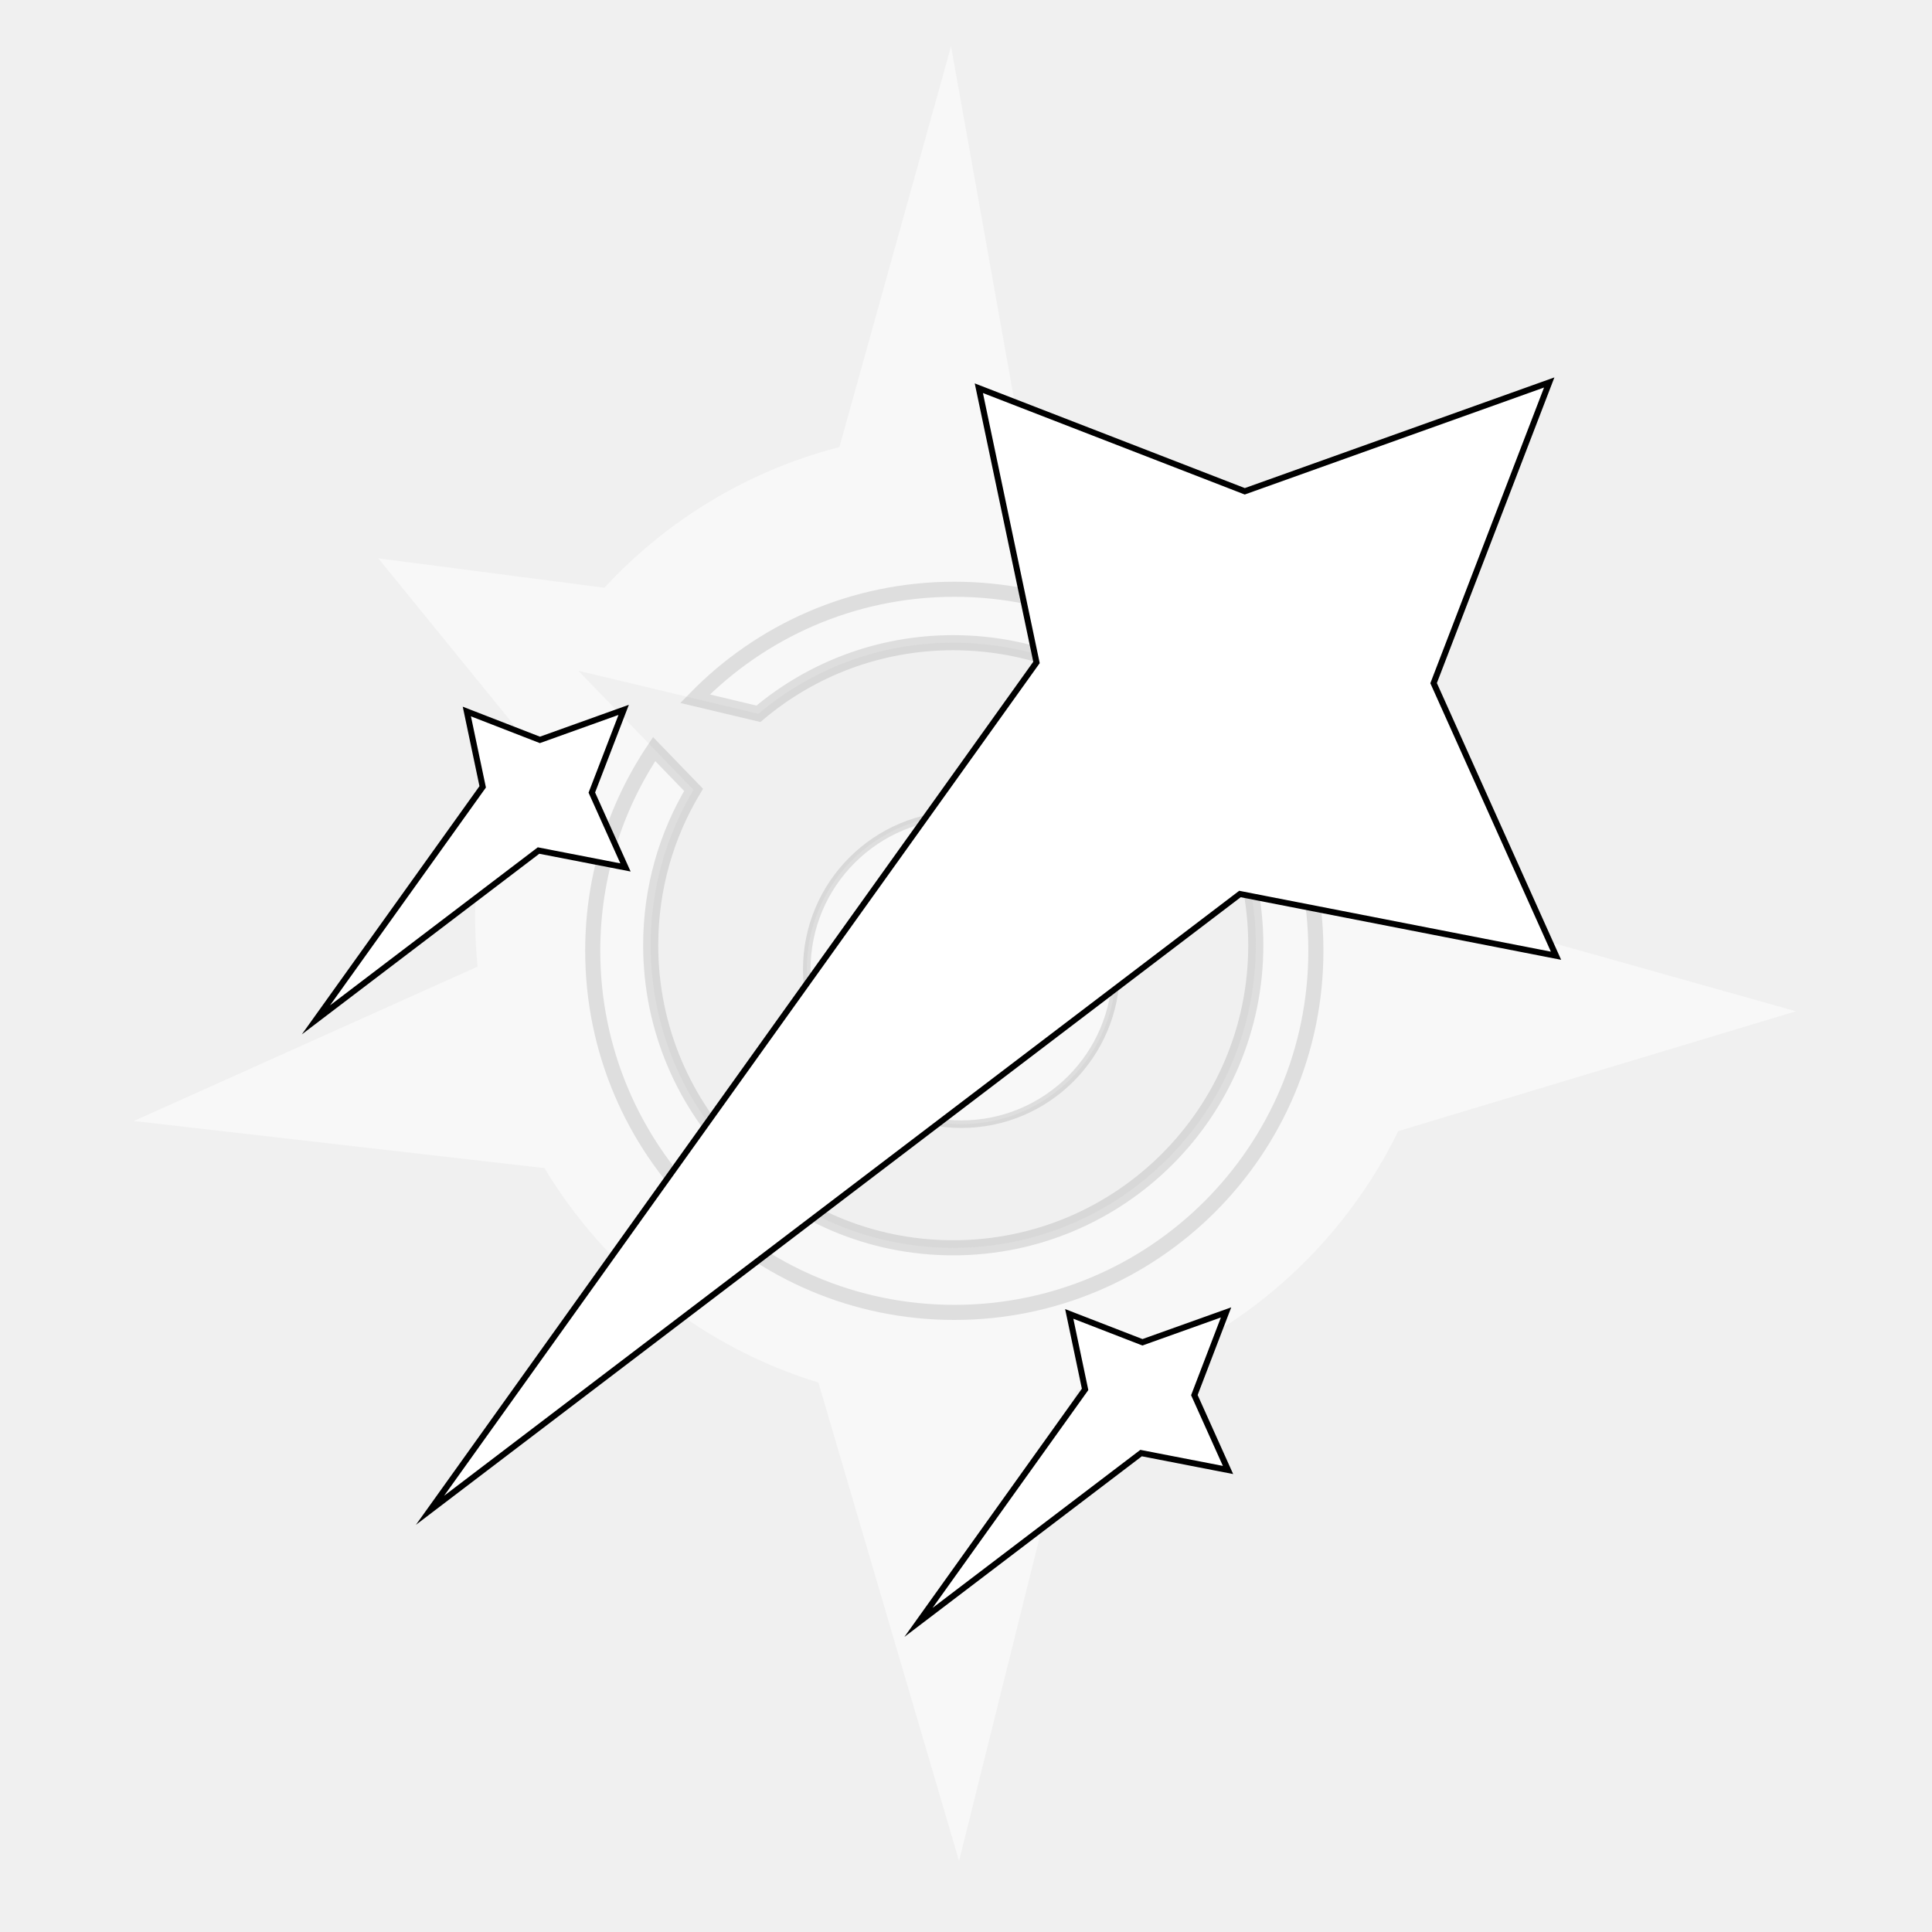
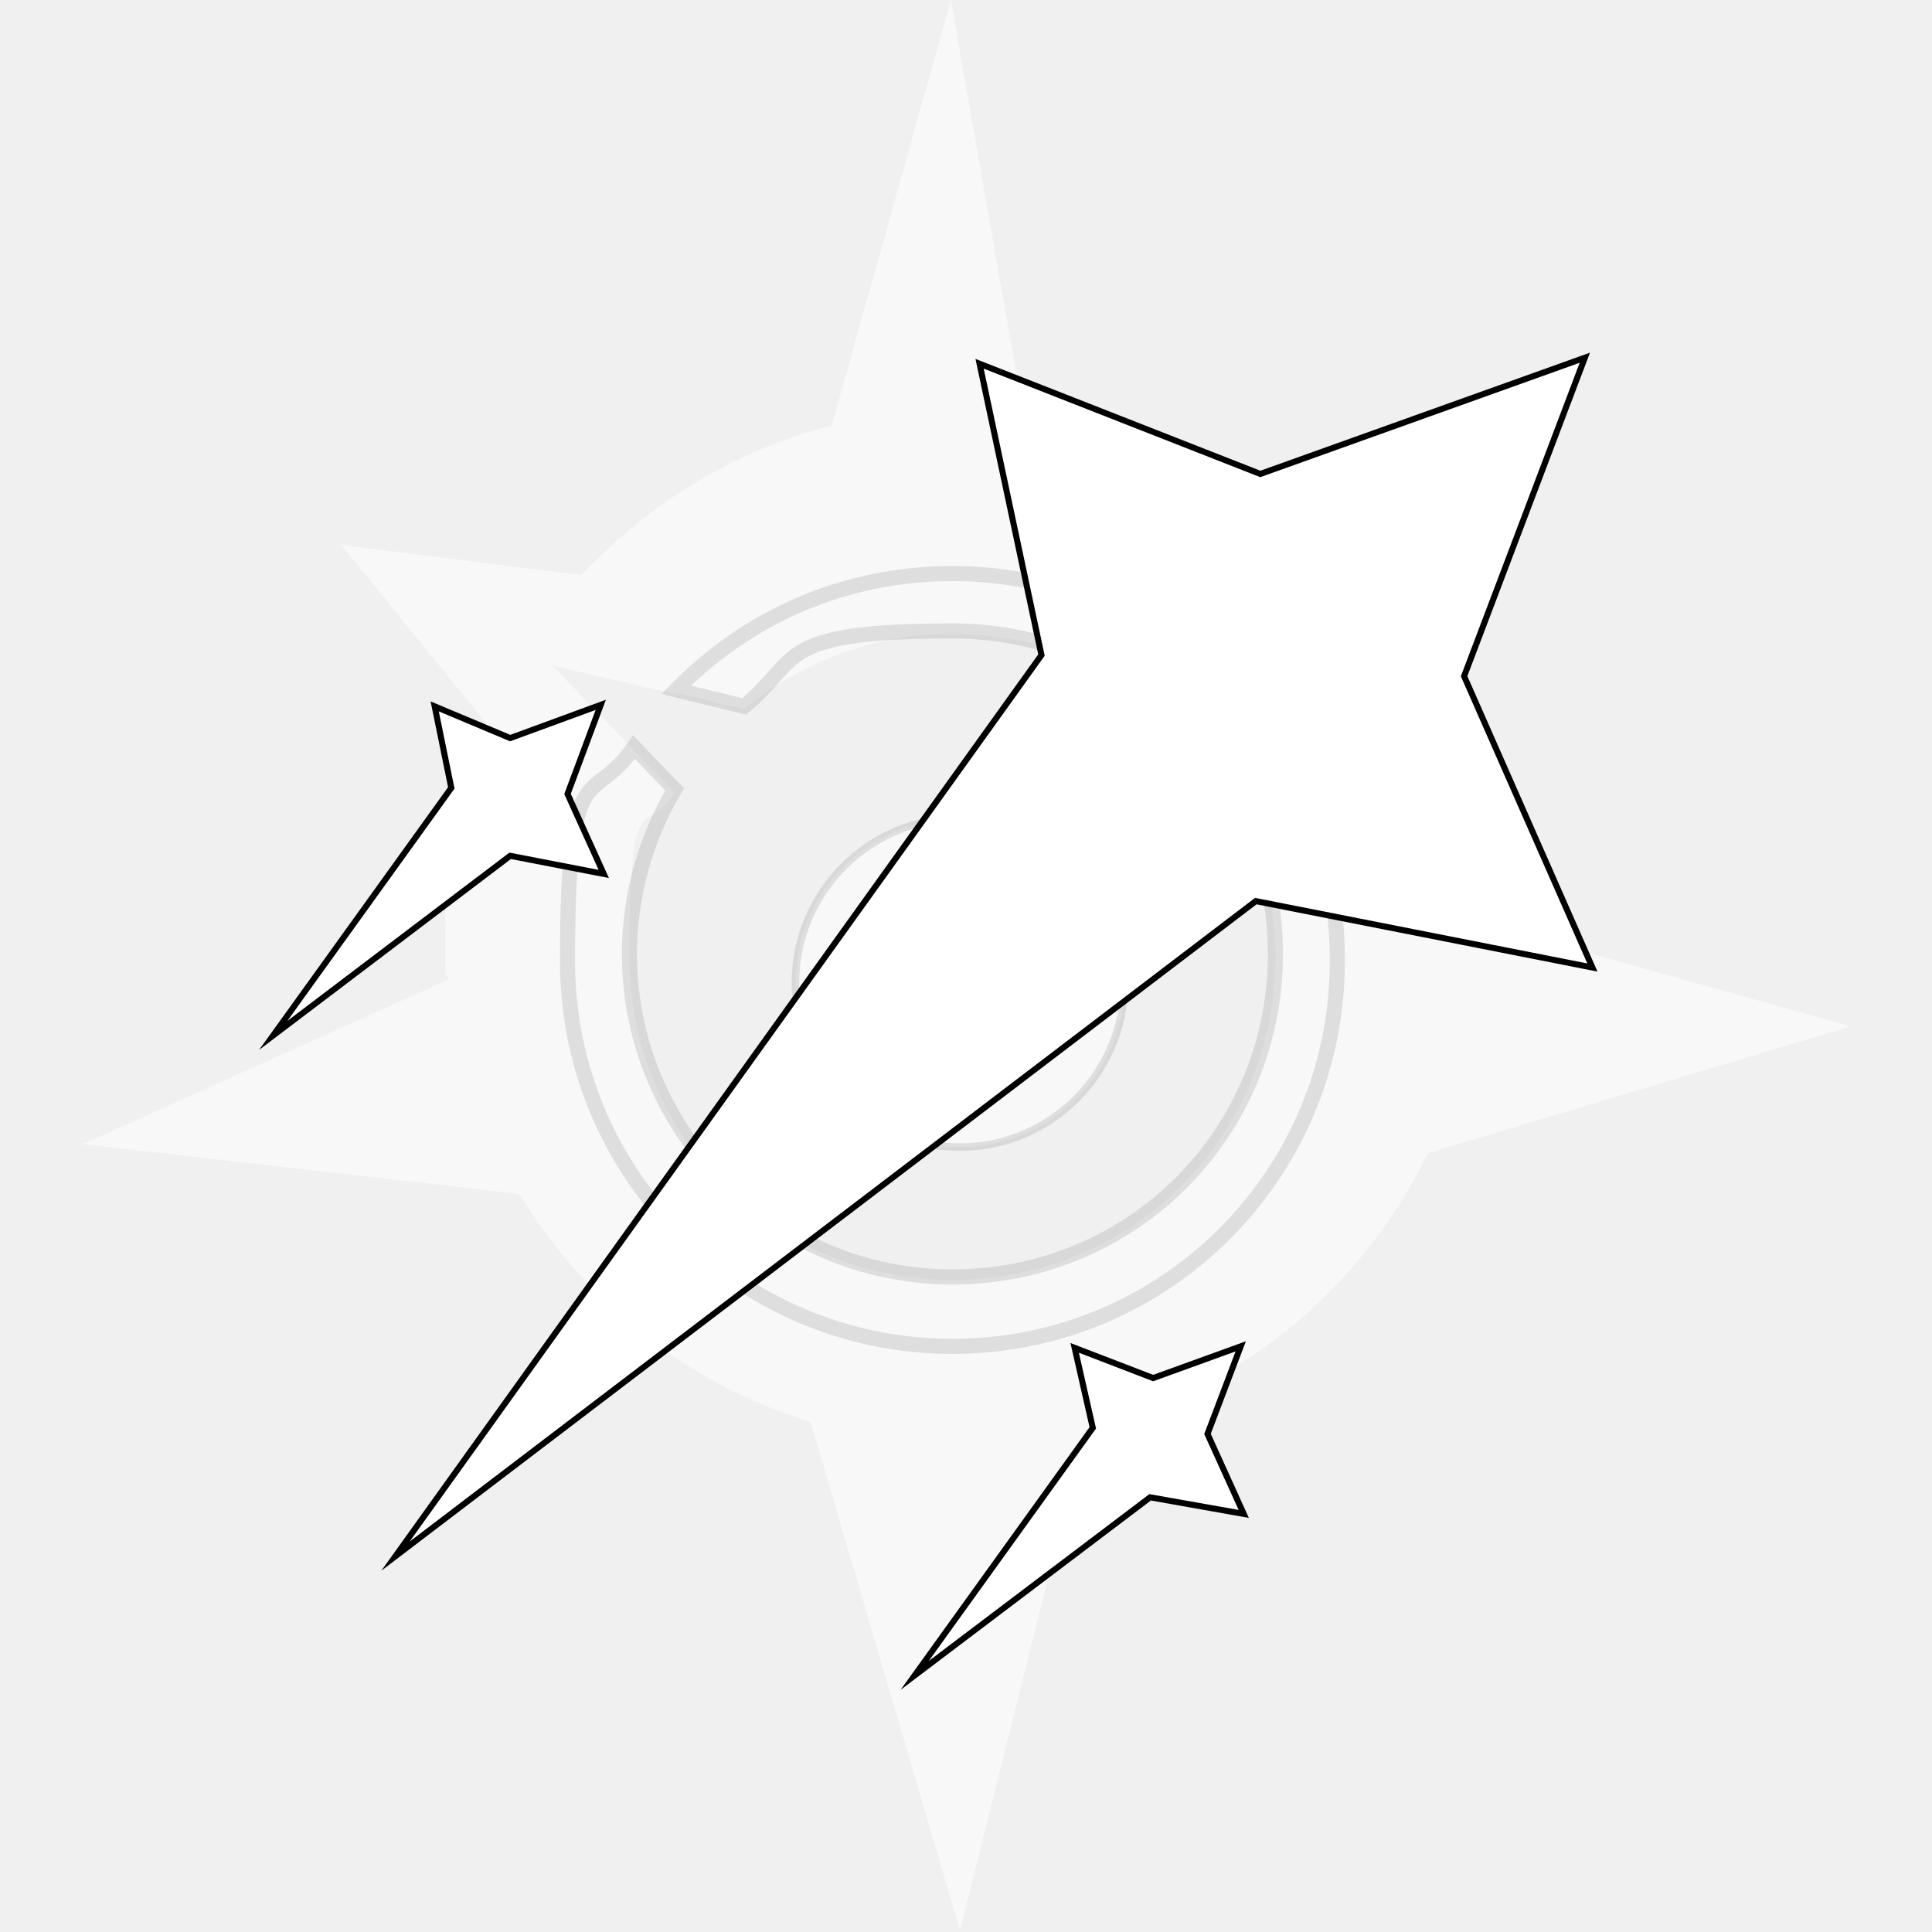
- <svg xmlns="http://www.w3.org/2000/svg" id="svg" viewBox="0 0 128 128">
+ <svg xmlns="http://www.w3.org/2000/svg" id="svg" version="1.1" viewBox="0 0 128 128">
  <defs>
    <style>
-       .cls-1, .cls-2 {
+       .st0 {
+         stroke-width: .4px;
+       }
+ 
+       .st0, .st1 {
        fill: #fff;
      }

-       .cls-2 {
-         stroke-width: .4px;
-       }
- 
-       .cls-2, .cls-3, .cls-4 {
+       .st0, .st2, .st3 {
        stroke: #000;
        stroke-miterlimit: 10;
      }

-       .cls-3 {
+       .st2 {
        stroke-width: .5px;
      }

-       .cls-3, .cls-4 {
+       .st2, .st3 {
        fill: none;
+         isolation: isolate;
        opacity: .2;
      }

-       .cls-5 {
+       .st4 {
        opacity: .5;
      }
    </style>
  </defs>
-   <g id="back" class="cls-5">
-     <path class="cls-1" d="M95.91,60.51c-.15-16.33-12.45-29.76-28.3-31.68l-4.6-25.77-7.4,26.56c-6.07,1.56-11.44,4.85-15.57,9.32l-14.98-1.95,9.03,11.1c-1.68,3.91-2.61,8.21-2.61,12.72,0,1.09.05,2.17.16,3.23l-22.78,10.23,27.21,3.12c4.05,6.73,10.49,11.86,18.15,14.21l9.32,31.7,7.76-31.18c9.4-2.28,17.19-8.68,21.34-17.18l26.35-7.94-23.08-6.49ZM46.05,46.29l4.2,1c3.48-2.94,7.99-4.71,12.9-4.71,11.08,0,20.05,8.97,20.05,20.04s-8.97,20.05-20.05,20.05-20.04-8.97-20.04-20.05c0-3.77,1.04-7.29,2.84-10.29l-2.61-2.7-5.02-5.19,7.73,1.85Z" />
-     <path class="cls-1" d="M73.94,64.23c0,5.66-4.59,10.25-10.25,10.25s-10.24-4.59-10.24-10.25,4.59-10.24,10.24-10.24,10.25,4.58,10.25,10.24Z" />
-     <path class="cls-3" d="M63.69,74.48c-5.65,0-10.24-4.59-10.24-10.25s4.59-10.24,10.24-10.24,10.25,4.58,10.25,10.24-4.59,10.25-10.25,10.25Z" />
-     <path class="cls-4" d="M87.18,62.99c0,13.23-10.72,23.96-23.95,23.96s-23.96-10.73-23.96-23.96c0-4.94,1.5-9.54,4.07-13.36l2.61,2.7c-1.8,3-2.84,6.52-2.84,10.29,0,11.08,8.97,20.05,20.04,20.05s20.05-8.97,20.05-20.05-8.97-20.04-20.05-20.04c-4.91,0-9.42,1.77-12.9,4.71l-4.2-1c4.35-4.47,10.44-7.25,17.18-7.25,13.23,0,23.95,10.72,23.95,23.95Z" />
+   <g id="back" class="st4">
+     <path class="st1" d="M97.9,61.1c-.2-17.4-13.3-31.7-30.1-33.7L63,0l-7.9,28.2c-6.5,1.6-12.1,5.2-16.6,9.9l-15.9-2,9.6,11.8c-1.8,4.1-2.7,8.7-2.7,13.6s0,2.3.2,3.4l-24.2,10.9,28.9,3.3c4.4,7.2,11.1,12.6,19.3,15.1l9.9,33.7,8.3-33.2c10-2.4,18.3-9.2,22.7-18.3l28-8.4-24.6-6.9h-.2,0ZM44.8,45.9l4.5,1.1c3.7-3.1,8.5-5,13.8-5,11.7,0,21.4,9.5,21.4,21.4s-9.5,21.4-21.4,21.4-21.4-9.5-21.4-21.4,1.1-7.8,3-10.9l-2.7-2.8-5.4-5.6,8.2,1.9h0Z" />
+     <path class="st1" d="M74.5,65.1c0,6-4.9,10.9-10.9,10.9s-10.9-4.9-10.9-10.9,4.9-10.9,10.9-10.9,10.9,4.9,10.9,10.9Z" />
+     <path class="st2" d="M63.6,76c-6,0-10.9-4.9-10.9-10.9s4.9-10.9,10.9-10.9,10.9,4.9,10.9,10.9-4.9,10.9-10.9,10.9Z" />
+     <path class="st3" d="M88.6,63.7c0,14.1-11.4,25.5-25.5,25.5s-25.5-11.4-25.5-25.5,1.6-10.1,4.4-14.2l2.7,2.8c-1.9,3.2-3,7-3,10.9,0,11.7,9.5,21.4,21.4,21.4s21.4-9.5,21.4-21.4-9.5-21.4-21.4-21.4-10,1.9-13.8,5l-4.5-1.1c4.7-4.8,11.1-7.7,18.3-7.7,14.1,0,25.5,11.4,25.5,25.5h0v.2Z" />
  </g>
  <g id="main">
-     <polygon id="m" class="cls-2" points="103.09 63.32 82.15 59.23 28.49 100.06 68.67 43.89 64.85 25.72 82.47 32.55 102.64 25.34 94.98 45.26 103.09 63.32" />
-     <polygon id="l" class="cls-2" points="41.44 57.47 35.68 56.35 20.93 67.57 31.98 52.13 30.93 47.14 35.77 49.02 41.32 47.03 39.21 52.51 41.44 57.47" />
-     <polygon id="r" class="cls-2" points="81.36 97.39 75.6 96.27 60.85 107.49 71.89 92.05 70.84 87.05 75.69 88.93 81.23 86.95 79.13 92.43 81.36 97.39" />
+     <polygon id="m" class="st0" points="105.5 64.1 83.2 59.7 26.2 103.1 69 43.4 64.9 24.1 83.5 31.4 105 23.7 97 44.8 105.5 64.1" />
+     <polygon id="l" class="st0" points="40 57.9 33.8 56.7 18.1 68.6 29.9 52.2 28.8 46.8 33.8 48.9 39.8 46.7 37.6 52.6 40 57.9" />
+     <polygon id="r" class="st0" points="82.4 100.3 76.2 99.2 60.6 111 72.4 94.6 71.2 89.3 76.4 91.3 82.2 89.2 80 95 82.4 100.3" />
  </g>
</svg>
